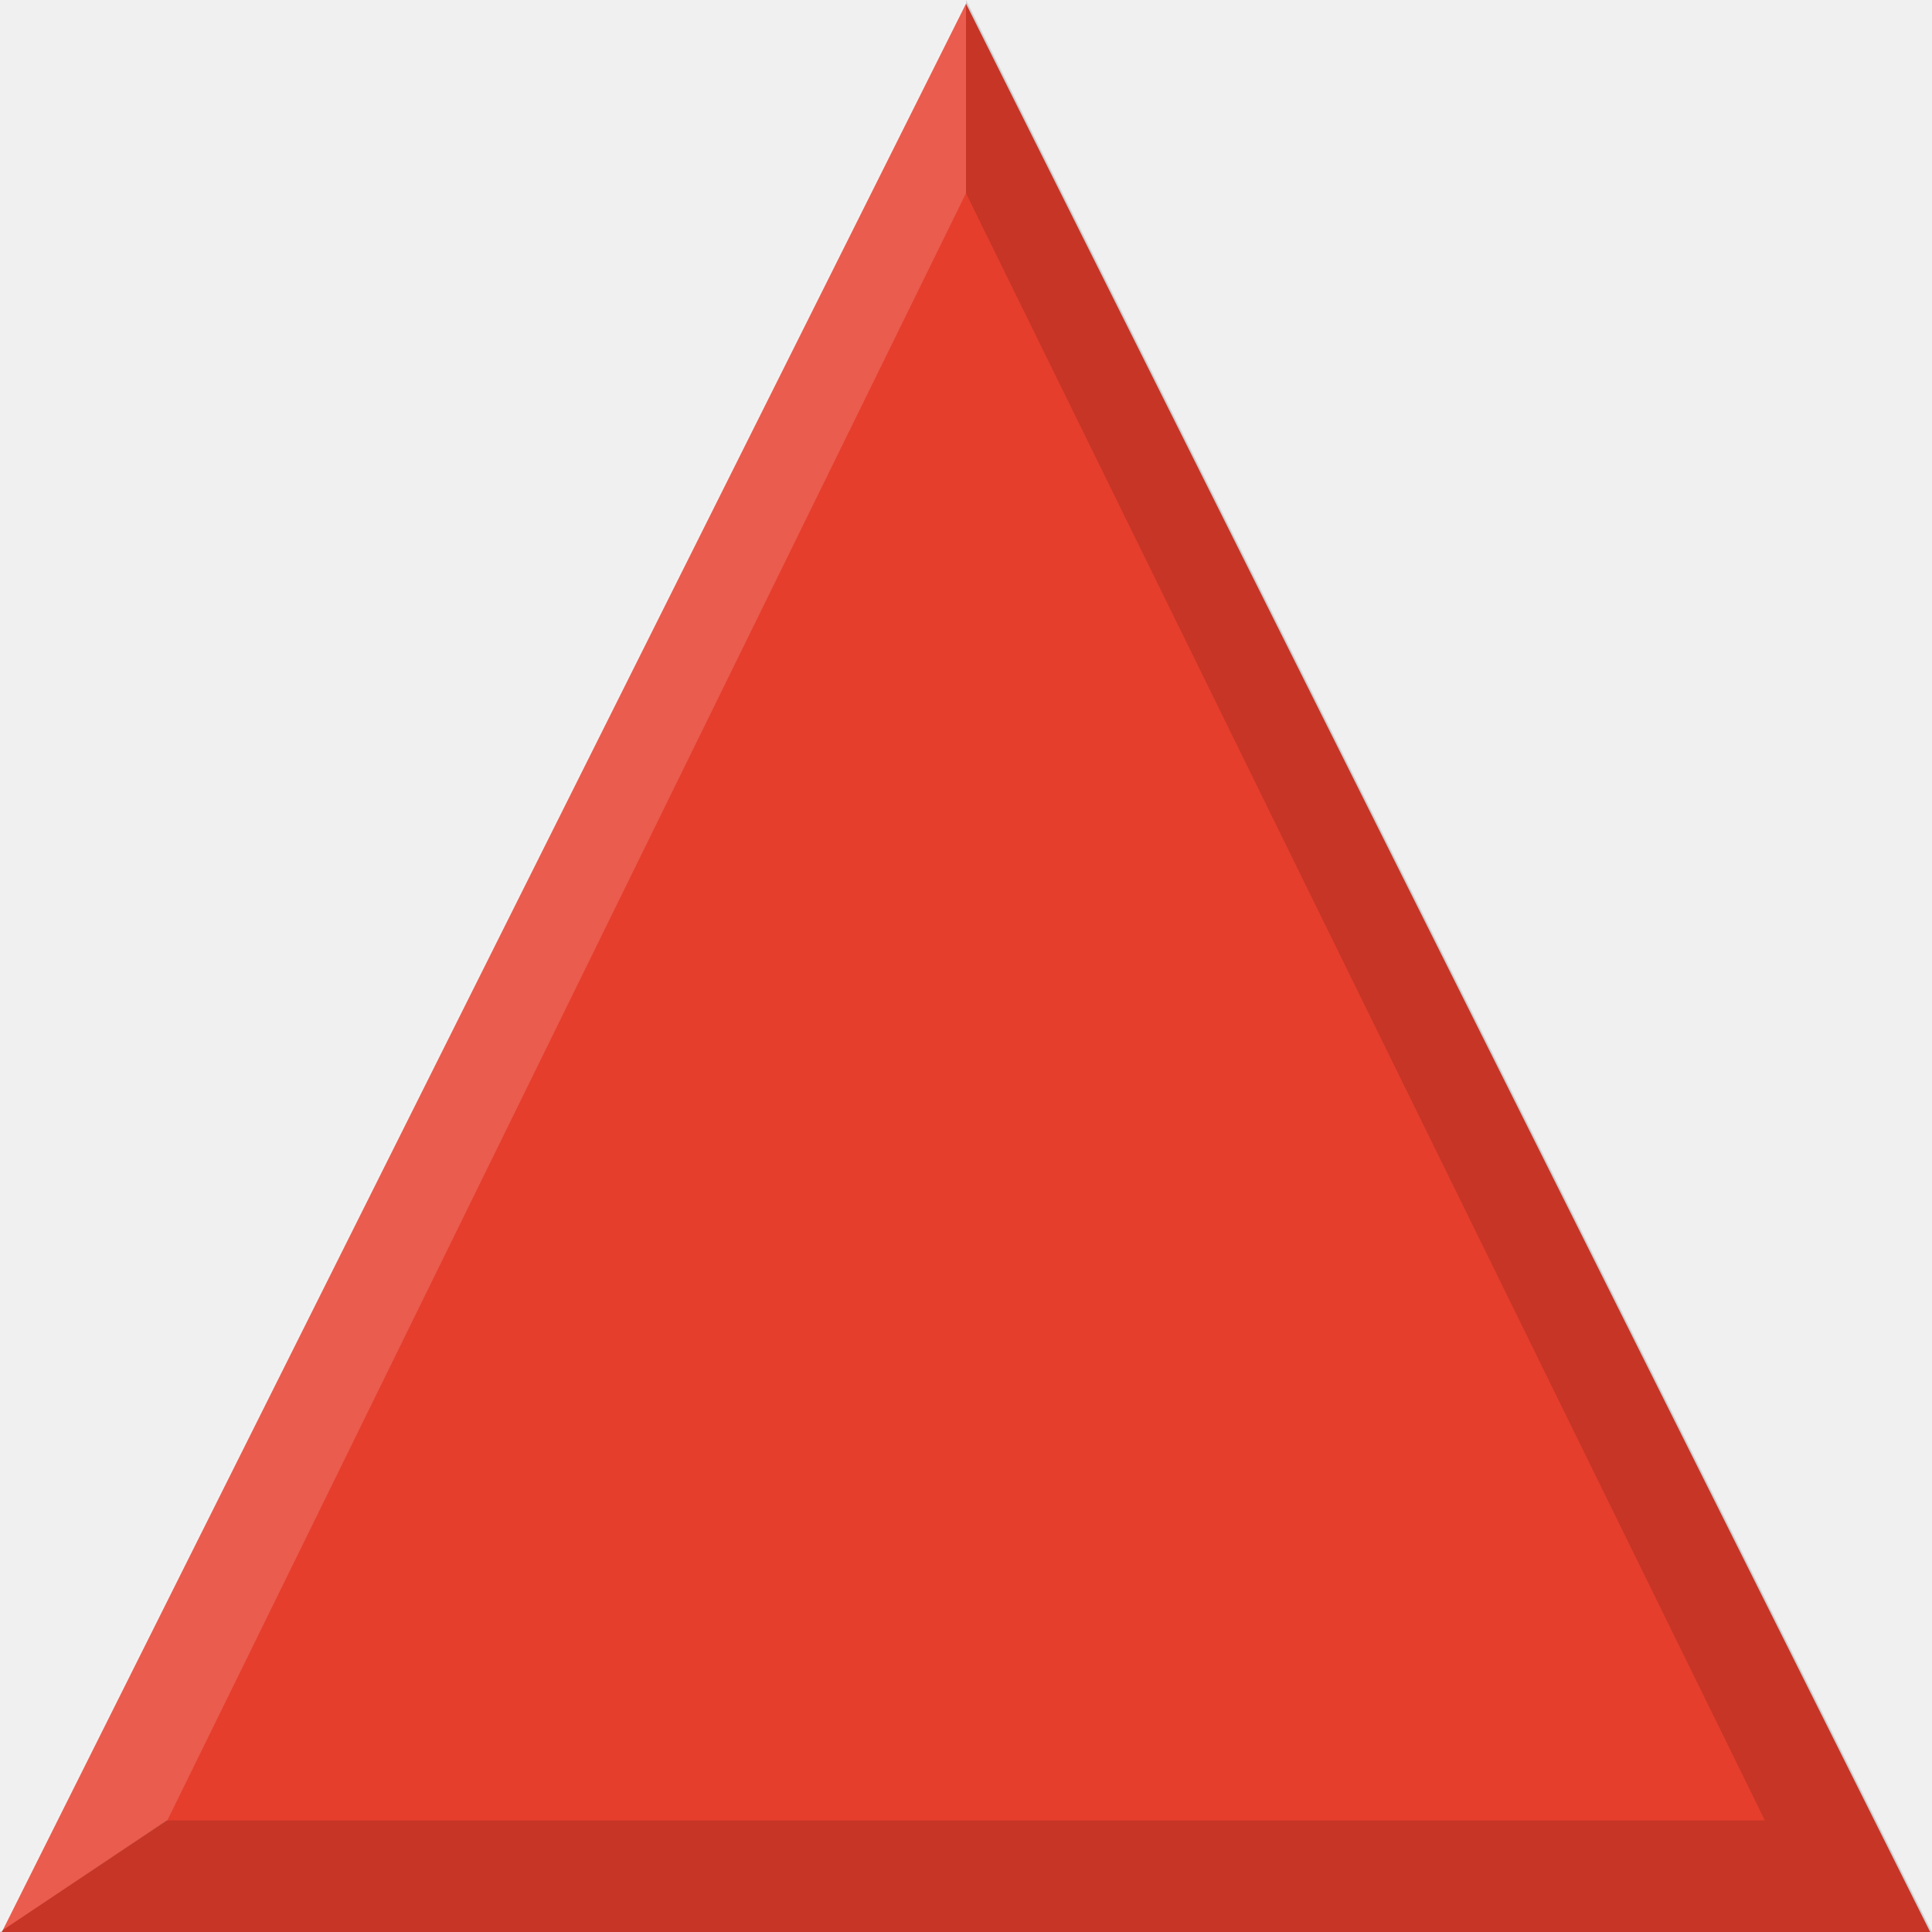
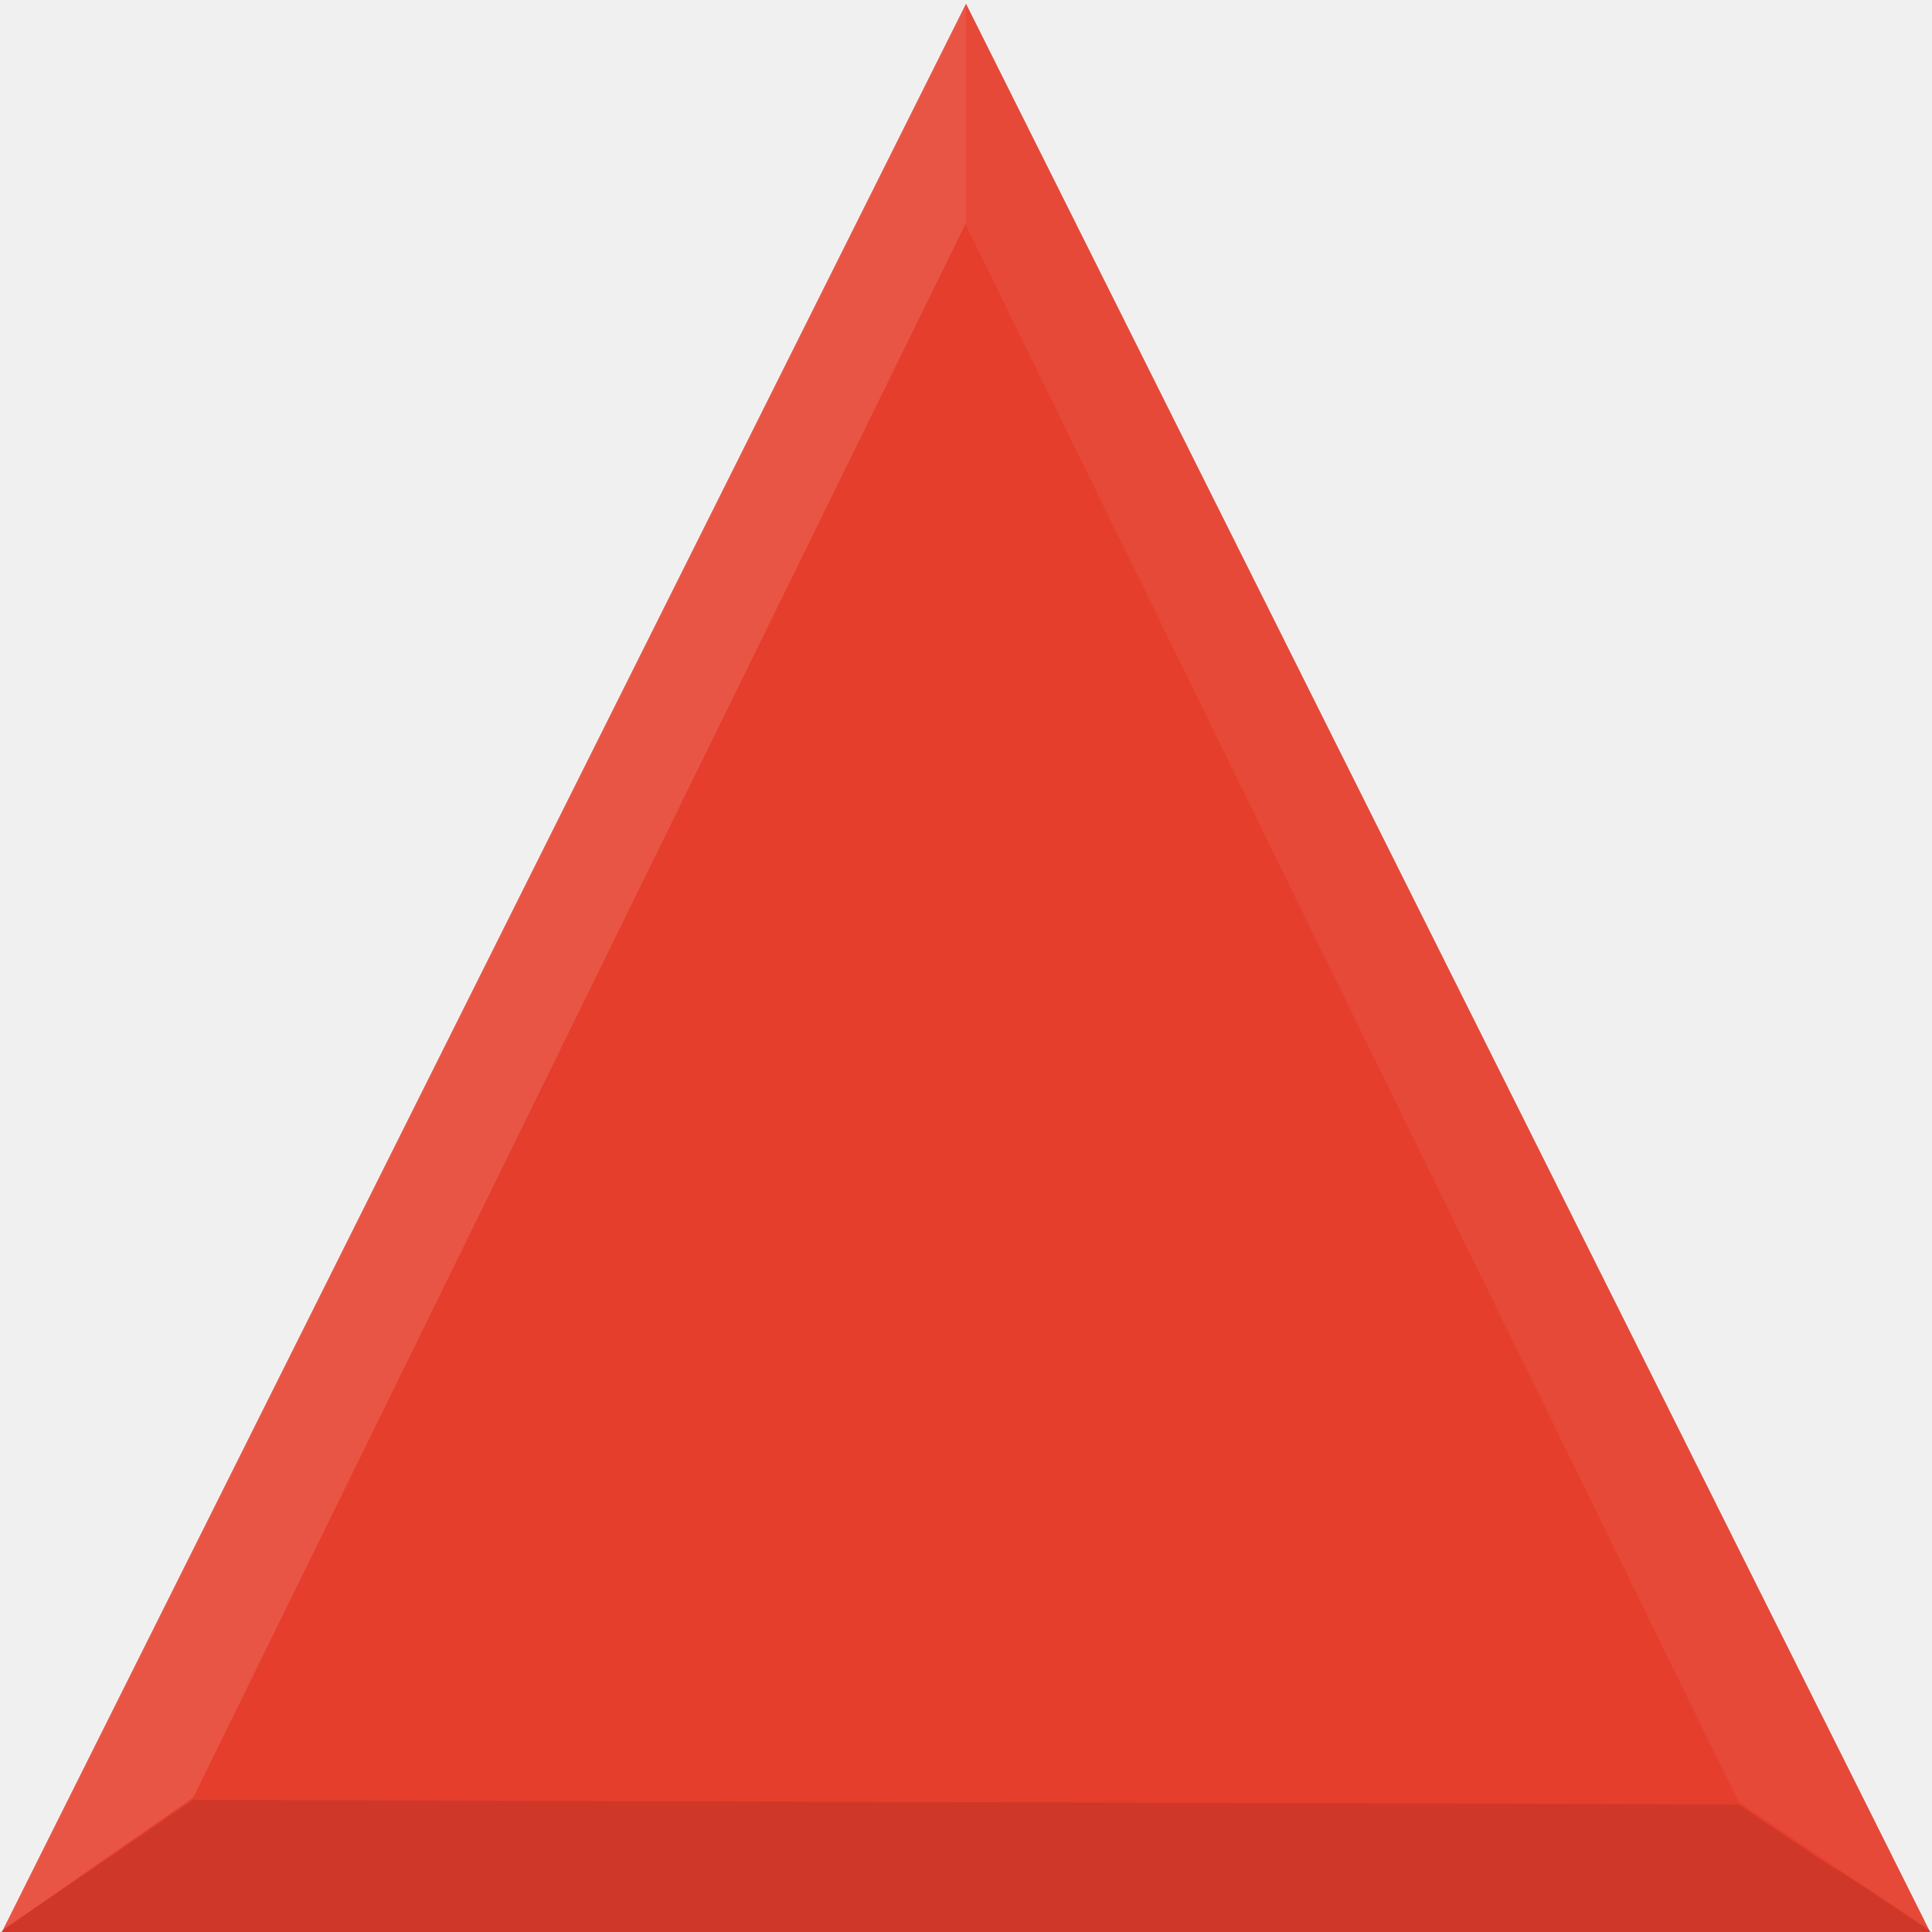
<svg xmlns="http://www.w3.org/2000/svg" height="20" width="20" version="1.1">
  <g transform="translate(0,-1032.362)">
-     <path fill-rule="evenodd" d="m10,1032.4,10,20-20,0z" fill="#e63e2c" />
+     <path fill="#e63e2c" d="m10,1032.4,10,20-20,0z" fill-rule="evenodd" />
  </g>
-   <path fill-opacity="0.157" d="M0,20,1.732,18.845,10,2,10-0z" fill="#FFF" />
-   <path fill-opacity="0.137" d="m0,20,1.723-1.155,16.547,0l-8.27-16.845v-2l10,20z" fill="#000" />
+   <path fill="#FFF" d="M0,20,2,18.609,10,2.307,10-0z" fill-opacity="0.118" />
+   <path fill="#000" d="m0,20,2-1.368,16,0.047c1.701,1.156,0.279,0.169,2,1.32z" fill-opacity="0.098" />
+   <path fill="#FFF" d="M20,20,10,0,10,2.331,18,18.656z" fill-opacity="0.059" />
</svg>
